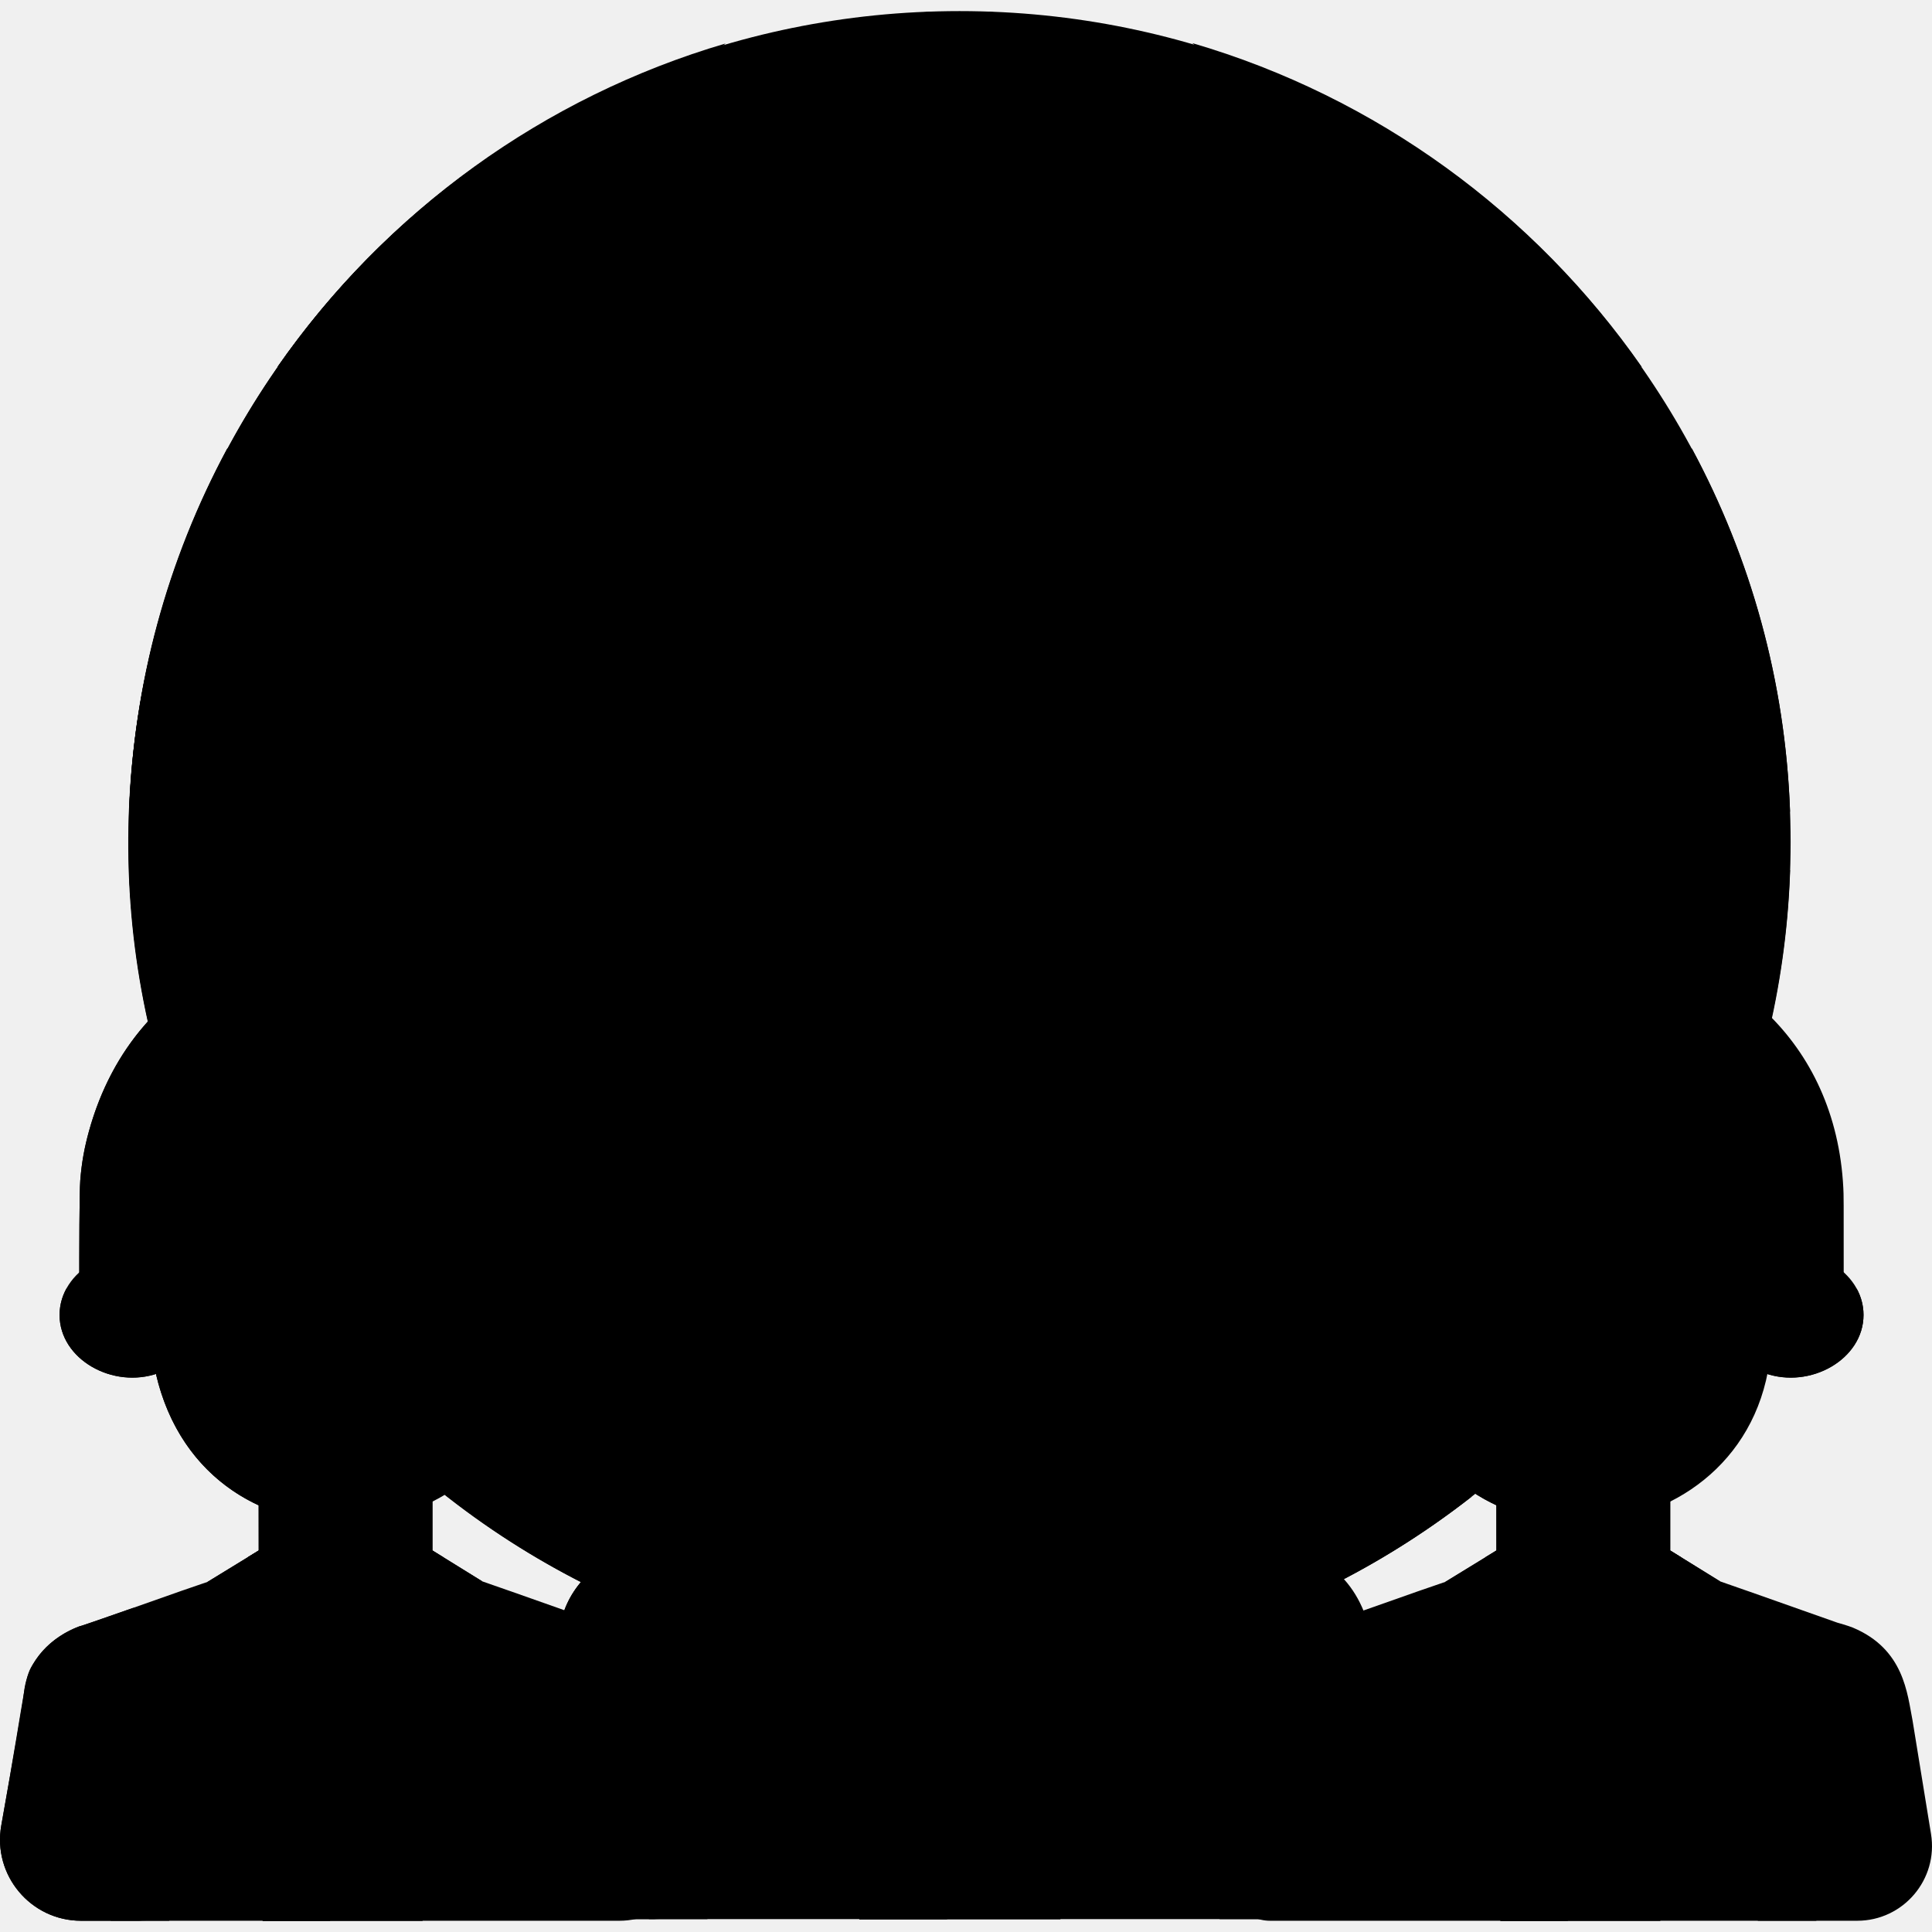
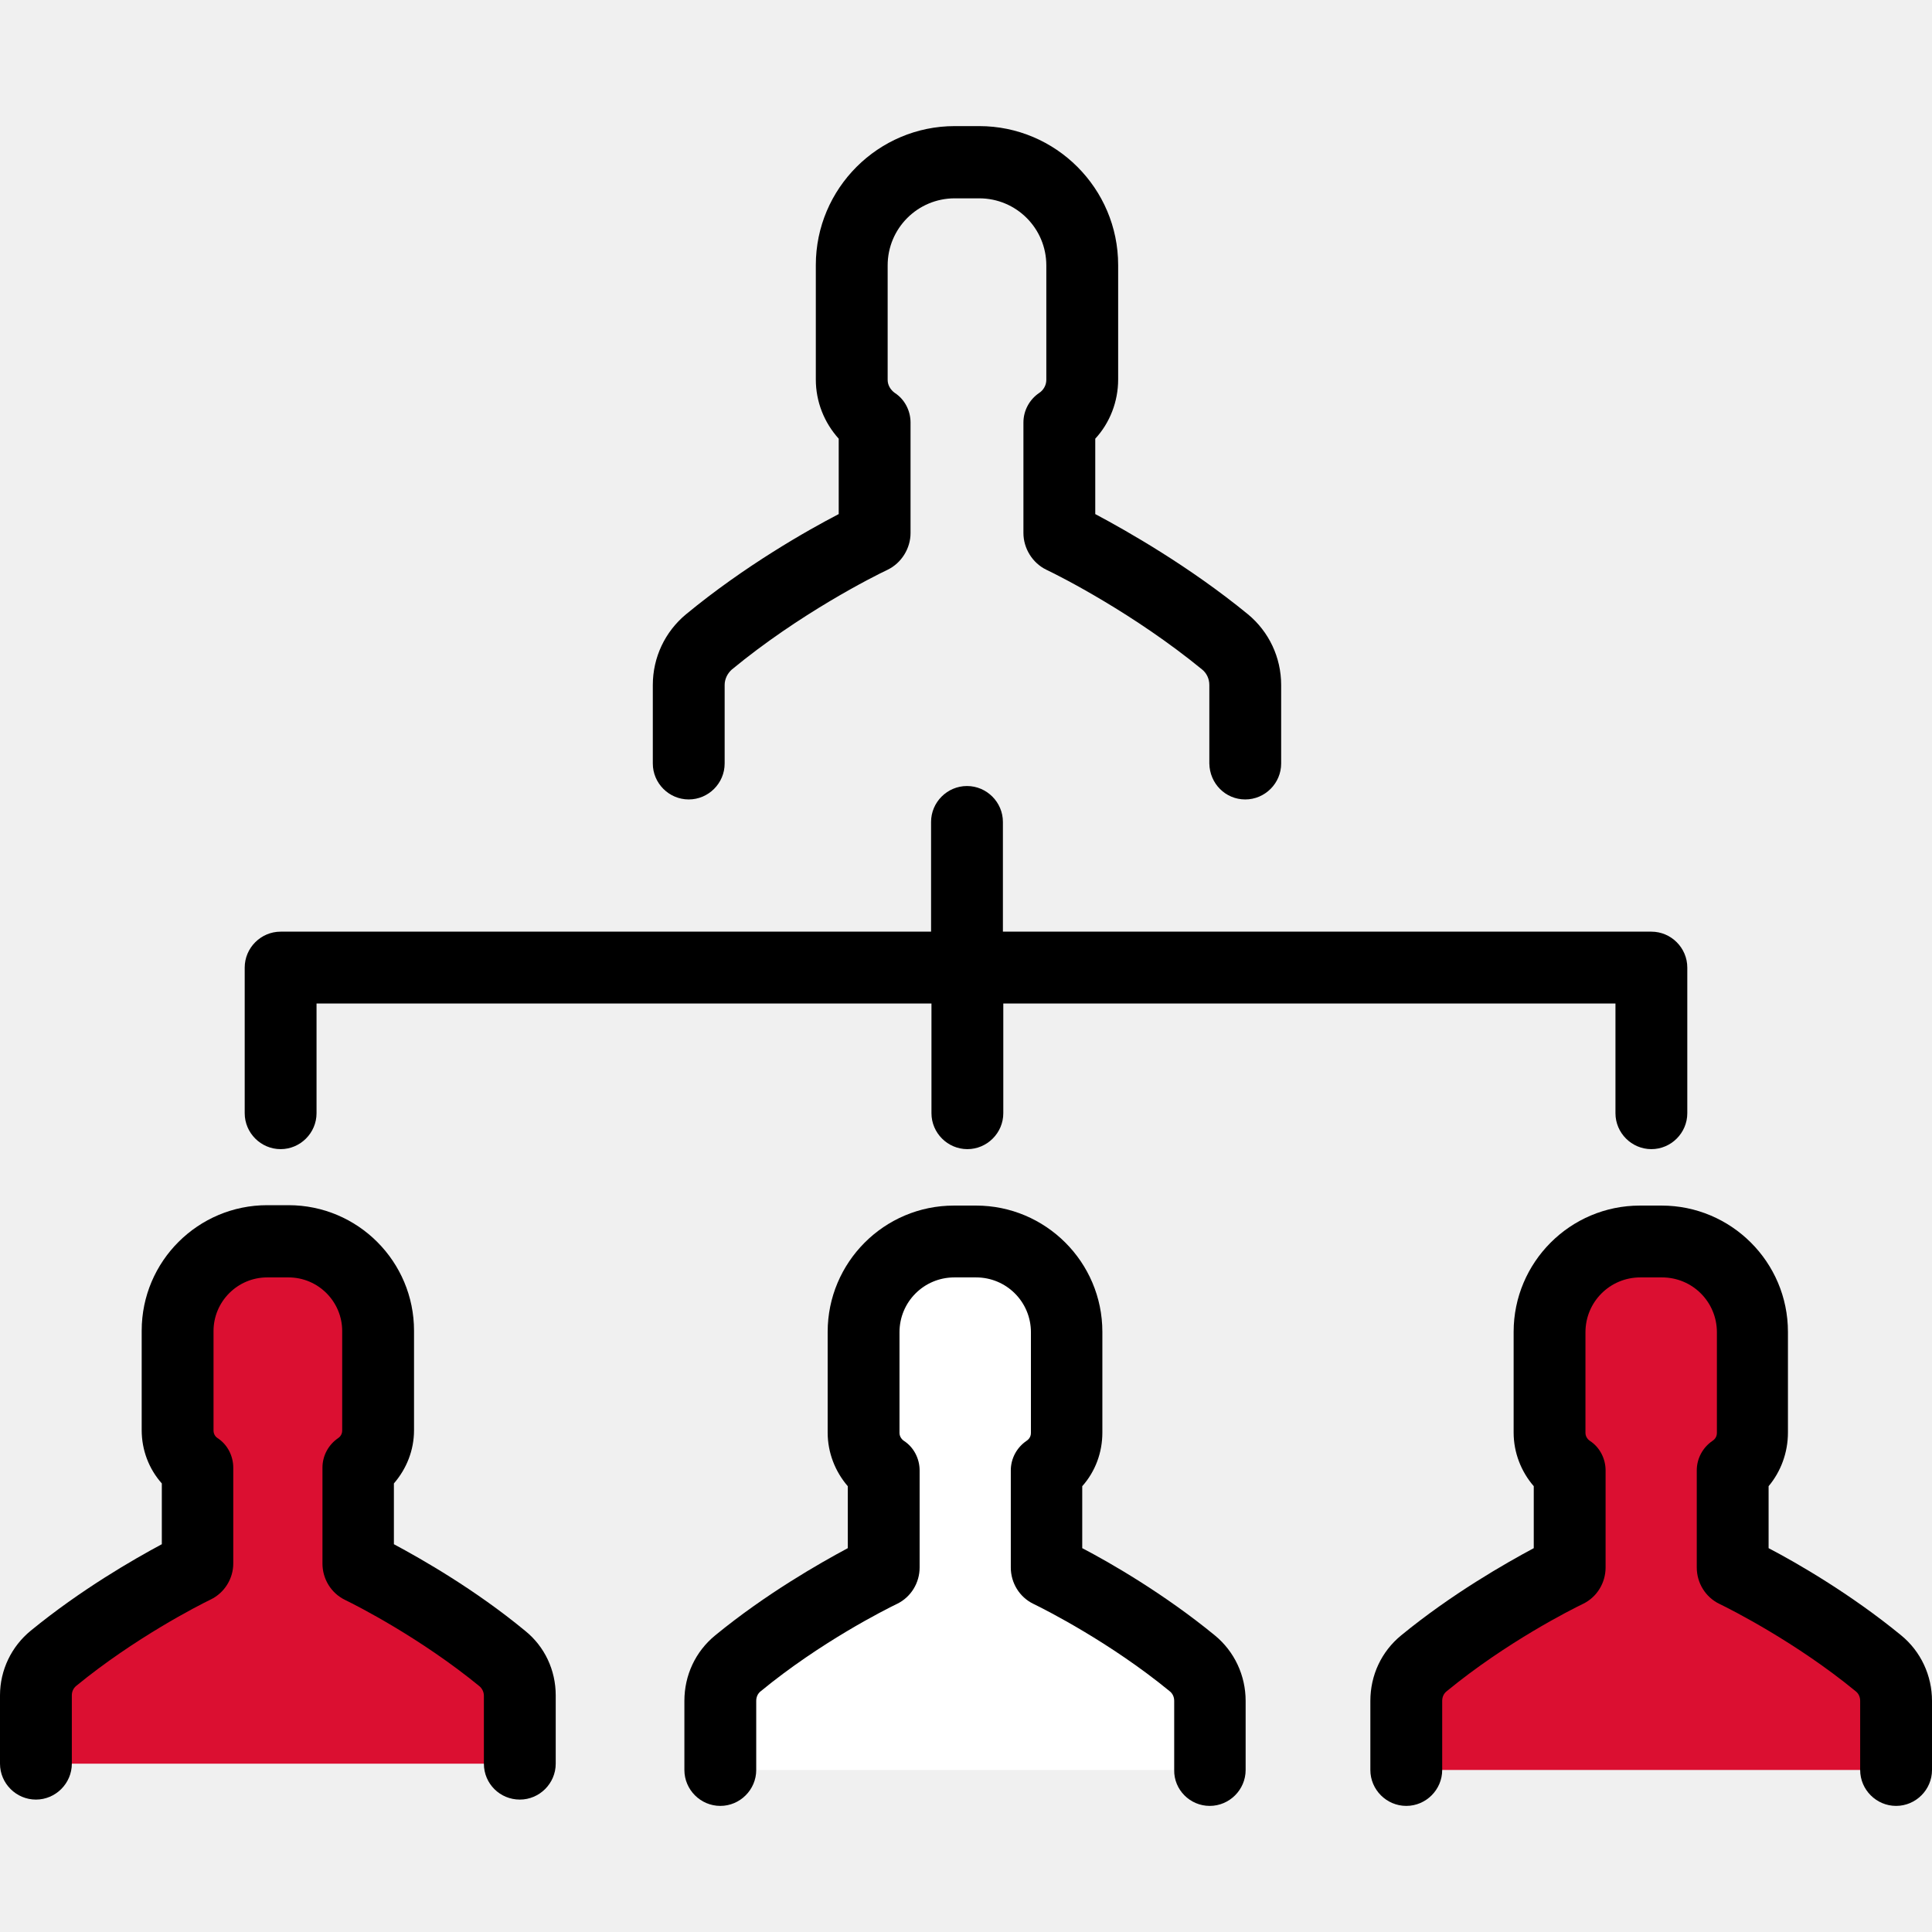
- <svg xmlns="http://www.w3.org/2000/svg" version="1.1" id="Capa_1" x="0px" y="0px" viewBox="0 0 512.001 512.001" xml:space="preserve">
-   <circle cx="254.301" cy="223.171" r="220.23" />
-   <path d="M116.982,302.45C61.401,206.18,86.777,85.401,171.967,18.897  C47.746,69.142-3.362,217.355,63.572,333.287c66.9,115.874,220.779,145.828,326.468,63.322  C289.85,437.134,172.564,398.72,116.982,302.45z" />
-   <path d="M192.283,11.526c-48.069,14.118-89.977,44.401-118.8,85.749  c21.925-7.684,45.743-13.895,70.798-18.529C155.64,53.652,171.477,29.082,192.283,11.526z" />
-   <path d="M73.576,97.243c13.303-4.658,27.31-8.768,41.859-12.319c13.966-25.052,32.953-47.621,56.531-66.027  C133.185,34.583,98.641,61.221,73.576,97.243z" />
+ <svg xmlns="http://www.w3.org/2000/svg" version="1.1" id="Layer_1" x="0px" y="0px" viewBox="0 0 489.5 489.5" style="enable-background:new 0 0 489.5 489.5;" xml:space="preserve">
  <g>
-     <path d="M392.659,215.101h81.719c-1.207-34.674-10.46-67.335-25.959-96.169   c-23.316-9.622-49.406-17.368-77.276-23.067C384.399,131.272,391.856,172.21,392.659,215.101z" />
-     <path d="M162.98,75.616c26.91-4.04,55.012-6.302,83.56-6.649V3.065   C208.469,7.312,180.29,41.488,162.98,75.616z" />
-     <path d="M246.54,442.649v-65.903c-28.548-0.347-56.649-2.609-83.56-6.649   C180.325,404.293,208.511,438.407,246.54,442.649z" />
-   </g>
-   <path d="M180.96,372.494c-6.043-0.717-12.045-1.506-17.98-2.397c17.344,34.195,45.531,68.309,83.56,72.552  v-38.763C223.247,397.157,201.044,386.603,180.96,372.494z" />
-   <g>
-     <path d="M155.195,353.158c29.16,4.93,59.956,7.687,91.345,8.078V230.612H131.226   C132.092,275.286,140.43,317.603,155.195,353.158z" />
-     <path d="M137.209,95.914c-27.779,5.694-53.787,13.422-77.036,23.015   c-15.891,29.554-24.776,62.199-25.96,96.171h81.499C116.515,172.23,123.965,131.309,137.209,95.914z" />
-   </g>
-   <g>
-     <path d="M106.274,103.304c-16.215,4.454-31.615,9.656-45.964,15.57   c-15.981,29.792-24.946,63.05-26.097,96.227h54.404C84.658,176.763,90.891,138.177,106.274,103.304z" />
-     <path d="M144.281,366.968c-25.056-4.633-48.874-10.845-70.799-18.529   c28.547,40.962,70.308,71.49,118.8,85.75C178.562,422.61,155.642,392.067,144.281,366.968z" />
-   </g>
-   <path d="M115.712,230.612H34.213c1.158,33.301,9.808,66.118,25.96,96.171  c23.249,9.594,49.257,17.322,77.036,23.016C123.965,314.404,116.515,273.484,115.712,230.612z" />
-   <path d="M127.517,318.962c-3.715-5.3-7.237-10.801-10.534-16.512c-13.228-22.911-21.861-47.212-26.203-71.838  H34.213c1.152,33.105,9.711,65.936,25.96,96.171c23.249,9.594,49.257,17.322,77.036,23.016  C133.516,339.928,130.291,329.615,127.517,318.962z" />
-   <g>
-     <path d="M131.226,215.101H246.54V84.478c-31.388,0.39-62.185,3.147-91.345,8.078   C140.43,128.111,132.092,170.428,131.226,215.101z" />
-     <path d="M315.971,434.287c47.387-13.832,89.775-43.72,119.14-85.85   c-21.996,7.709-45.897,13.936-71.041,18.575C352.771,391.959,336.927,416.646,315.971,434.287z" />
-     <path d="M371.144,349.848c27.87-5.699,53.96-13.445,77.276-23.067   c16.011-29.788,24.786-62.478,25.958-96.169h-81.719C391.856,273.503,384.399,314.442,371.144,349.848z" />
-     <path d="M353.402,57.784c3.819,6.657,7.375,13.645,10.668,20.918c25.144,4.639,49.045,10.866,71.041,18.574   c-28.429-40.809-70.297-71.582-119.143-85.853C329.735,23.013,342.379,38.571,353.402,57.784z" />
-     <path d="M345.373,370.133c-26.838,4.018-54.858,6.267-83.321,6.614v65.879   C300.007,438.268,328.098,404.176,345.373,370.133z" />
-     <path d="M339.947,65.503c-21.351-37.215-48.763-59.07-77.896-62.415v65.878   c28.463,0.346,56.483,2.596,83.321,6.613C343.628,72.143,341.825,68.775,339.947,65.503z" />
-     <path d="M353.159,92.516c-29.09-4.906-59.804-7.648-91.108-8.038v130.623h115.094   C376.278,170.411,367.934,128.079,353.159,92.516z" />
-     <path d="M377.145,230.612H262.051v130.623c31.303-0.389,62.018-3.132,91.108-8.038   C367.934,317.635,376.278,275.302,377.145,230.612z" />
-   </g>
-   <path d="M488.5,314.83c-3.991-78.758-115.939-91.004-136.915-15.003c-1.156,4.203-1.911,8.127-2.291,13.004  c-0.244,3.088-0.272,18.865-0.259,28.343h139.567C488.607,316.591,488.604,316.903,488.5,314.83z" />
-   <path d="M401.627,299.827c6.739-24.415,22.871-39.709,41.791-46.63c-34.941-12.481-79.39,1.549-91.833,46.63  c-1.156,4.203-1.911,8.127-2.291,13.004c-0.244,3.088-0.272,18.865-0.259,28.343h50.042  C399.039,314.249,398.864,309.874,401.627,299.827z" />
-   <path d="M492.176,509.022c12.217,0,21.525-10.945,19.563-23.004l-4.891-30.057  c-1.403-7.097-2.204-18.899-15.797-24.613c-1.269-0.532-4.158-1.329-4.1-1.312c-59.616-21.059-4.751-1.679-31.119-10.962  l-13.207-8.177v-15.716c-14.17,7.134-31.562,7.682-46.041,0.992l0.009,14.726l-13.58,8.319l-6.997,2.406h-0.015l0.002,0.005  c-0.106,0.037-28.757,10.184-26.865,9.335c-7.523,2.809-13.884,8.994-14.773,17.649c-0.388,3.779-5.295,31.271-8.279,47.837  c-1.18,6.553,3.857,12.572,10.515,12.572L492.176,509.022L492.176,509.022z" />
-   <path d="M418.818,432.545l26.815-19.784l0,0l-3.008-1.862v-15.718c-14.17,7.134-31.562,7.682-46.041,0.992  l0.009,14.726l-3.04,1.862L418.818,432.545z" />
-   <path d="M418.958,400.852c-7.676,0.084-15.365-1.441-22.373-4.679l0.009,14.726l-3.04,1.862l24.835,19.447  h0.569V400.852z" />
-   <g>
-     <path d="M396.594,410.898l22.224,21.646l-19.837,13.805c-2.895,2.015-6.913,0.665-8.005-2.688l-7.961-24.444   L396.594,410.898z" />
-     <path d="M442.626,410.898l-23.808,21.646l19.837,13.805c2.895,2.015,6.913,0.665,8.005-2.688l9.172-24.586   L442.626,410.898z" />
-   </g>
-   <path d="M427.758,463.134c-6.253,0-11.627,0-17.88,0l-12.268,45.925c14.839,0,27.577,0,42.416,0  L427.758,463.134z" />
-   <path d="M418.818,432.545l-16.654,11.59l7.714,18.999c6.253,0,11.627,0,17.88,0l7.715-18.999L418.818,432.545  z" />
-   <path d="M427.758,463.134c-6.253,0-11.627,0-17.88,0L397.61,509.06h17.888l12.264-45.912L427.758,463.134z" />
-   <path d="M416.11,434.429l-13.946,9.706l7.714,18.999c6.253,0,11.627,0,17.88,0l0.004-0.009L416.11,434.429z" />
-   <g>
-     <path d="M369.992,333.056c-12.113-4.317-26.183,3.711-26.183,15.423c0,11.709,14.068,19.741,26.183,15.423   V333.056z" />
-     <path d="M467.668,333.056c12.114-4.317,26.183,3.711,26.183,15.423c0,11.709-14.068,19.741-26.183,15.423   V333.056z" />
-   </g>
-   <g>
-     <path d="M345.614,341.506c-7.439,13.587,8.857,27.929,24.378,22.397v-13.947   C360.49,353.343,349.788,349.13,345.614,341.506z" />
-     <path d="M467.668,349.956v13.947c12.115,4.317,26.183-3.714,26.183-15.423c0-2.525-0.657-4.878-1.804-6.974   C487.872,349.13,477.171,353.343,467.668,349.956z" />
-   </g>
-   <path d="M467.216,314.807c1.292,0.125,2.286,1.197,2.286,2.495c0,42.664,0.028,36.426-0.072,38.41  c-2.899,57.205-84.211,66.1-99.448,10.897c-0.839-3.053-1.388-5.903-1.664-9.445c-0.284-3.583-0.166-23.033-0.166-22.971  c0-9.936,8.818-17.516,18.652-16.097c15.488,2.236,38.095,1.367,57.821-15.495c2.027-1.733,5.103-1.173,6.398,1.158  C453.468,308.163,458.329,313.949,467.216,314.807z" />
-   <path d="M399.228,355.713c-0.098-1.957-0.072,4.084-0.072-36.724c-4.438,0.005-8.604-0.351-12.35-0.892  c-9.834-1.419-18.652,6.161-18.652,16.097c0-0.062-0.118,19.388,0.166,22.971c2.621,33.632,34.284,53.79,66.01,44.09  C415.86,395.607,400.46,380.027,399.228,355.713z" />
-   <path d="M481.355,490.134c0-4.284-3.472-7.756-7.756-7.756c-4.283,0-7.756,3.472-7.756,7.756v18.888h15.511  v-18.888H481.355z" />
-   <path d="M160.477,314.83c-3.991-78.758-115.939-91.004-136.915-15.003c-1.156,4.203-1.911,8.127-2.291,13.004  c-0.244,3.088-0.272,18.865-0.259,28.343h139.567C160.585,316.591,160.582,316.903,160.477,314.83z" />
-   <path d="M73.604,299.827c6.739-24.415,22.871-39.709,41.791-46.63c-34.941-12.481-79.39,1.549-91.833,46.63  c-1.156,4.203-1.911,8.127-2.291,13.004c-0.244,3.088-0.272,18.865-0.259,28.343h50.042  C71.017,314.249,70.841,309.874,73.604,299.827z" />
-   <path d="M164.154,509.022c12.217,0,21.525-10.945,19.563-23.004l-4.891-30.057  c-1.403-7.097-2.204-18.899-15.797-24.613c-1.269-0.532-4.158-1.329-4.1-1.312c-59.616-21.059-4.751-1.679-31.119-10.962  l-13.207-8.177v-15.716c-14.17,7.134-31.562,7.682-46.041,0.992l0.009,14.726l-13.58,8.319l-6.997,2.406h-0.015l0.002,0.005  c-0.106,0.037-28.757,10.184-26.865,9.335c-7.523,2.809-13.884,8.994-14.773,17.649c-0.299,2.913-3.283,19.913-6.002,35.14  c-2.352,13.174,7.777,25.27,21.159,25.27L164.154,509.022z" />
-   <path d="M17.654,483.753c6.708-43.837,5.509-44.49,8.808-49.597c2.327-3.602,5.56-6.331,9.287-8.208  c-14.937,5.25-14.732,5.06-14.633,5.016c-4.861,1.815-9.096,4.954-11.967,9.396c-2.929,4.533-1.649,3.293-8.808,43.393  c-2.352,13.174,7.777,25.27,21.159,25.27h17.313C25.431,509.022,15.302,496.927,17.654,483.753z" />
-   <path d="M90.796,432.545l26.815-19.784l0,0l-3.008-1.862v-15.718c-14.17,7.134-31.562,7.682-46.041,0.992  l0.009,14.726l-3.04,1.862L90.796,432.545z" />
-   <path d="M90.935,400.852c-7.676,0.084-15.365-1.441-22.373-4.679l0.009,14.726l-3.04,1.862l24.835,19.447  h0.569V400.852z" />
-   <g>
-     <path d="M68.571,410.898l22.224,21.646l-19.837,13.805c-2.895,2.015-6.913,0.665-8.006-2.688l-7.961-24.444   L68.571,410.898z" />
-     <path d="M114.603,410.898l-23.808,21.646l19.837,13.805c2.895,2.015,6.913,0.665,8.005-2.688l9.172-24.586   L114.603,410.898z" />
-   </g>
-   <path d="M99.736,463.134c-6.253,0-11.627,0-17.88,0l-12.268,45.925c14.839,0,27.577,0,42.416,0  L99.736,463.134z" />
-   <path d="M90.796,432.545l-16.654,11.59l7.714,18.999c6.253,0,11.627,0,17.88,0l7.715-18.999L90.796,432.545z" />
-   <path d="M99.736,463.134c-6.253,0-11.627,0-17.88,0L69.588,509.06h17.888l12.264-45.912L99.736,463.134z" />
-   <path d="M88.088,434.429l-13.946,9.706l7.714,18.999c6.253,0,11.627,0,17.88,0l0.004-0.009L88.088,434.429z" />
-   <g>
-     <path d="M41.97,333.056c-12.113-4.317-26.183,3.711-26.183,15.423c0,11.709,14.068,19.741,26.183,15.423   V333.056z" />
-     <path d="M139.645,333.056c12.114-4.317,26.183,3.711,26.183,15.423c0,11.709-14.068,19.741-26.183,15.423   V333.056z" />
-   </g>
-   <g>
-     <path d="M17.592,341.506c-1.148,2.096-1.804,4.449-1.804,6.974c0,11.709,14.068,19.741,26.183,15.423   v-13.947C32.467,353.343,21.766,349.13,17.592,341.506z" />
-     <path d="M139.645,349.956v13.947c15.521,5.531,31.818-8.81,24.378-22.397   C159.849,349.13,149.148,353.343,139.645,349.956z" />
-   </g>
-   <path d="M139.194,314.807c1.292,0.125,2.286,1.197,2.286,2.495c0,42.664,0.028,36.426-0.072,38.41  c-2.899,57.205-84.211,66.1-99.448,10.897c-0.839-3.053-1.388-5.903-1.664-9.445c-0.284-3.583-0.166-23.033-0.166-22.971  c0-9.936,8.818-17.516,18.652-16.097c15.488,2.236,38.095,1.367,57.821-15.495c2.027-1.733,5.103-1.173,6.398,1.158  C125.446,308.163,130.306,313.949,139.194,314.807z" />
-   <path d="M71.205,355.713c-0.098-1.957-0.072,4.084-0.072-36.724c-4.438,0.005-8.604-0.351-12.35-0.892  c-9.834-1.419-18.652,6.161-18.652,16.097c0-0.062-0.118,19.388,0.166,22.971c0.276,3.543,0.824,6.393,1.664,9.445  c8.76,31.74,39.362,42.283,64.346,34.644C87.838,395.607,72.438,380.027,71.205,355.713z" />
-   <path d="M44.84,509.022v-18.888c0-4.284-3.472-7.756-7.756-7.756s-7.756,3.472-7.756,7.756v18.888H44.84z" />
-   <path d="M341.987,264.436c-5.018-99.021-145.768-114.418-172.142-18.863  c-3.857,14.024-3.248,21.727-3.205,51.984h175.476C342.122,266.651,342.118,267.043,341.987,264.436z" />
-   <path d="M221.999,261.922c2.608-33.453,23.625-65.114,59.303-76.296  c-43.26-13.267-96.284,4.974-111.457,59.947c-3.857,14.024-3.248,21.727-3.205,51.984h55.034  C221.657,285.641,221.692,265.805,221.999,261.922z" />
-   <path d="M357.233,508.591c9.791,0,17.252-8.772,15.679-18.437l-7.856-48.276  c-1.764-8.923-2.77-23.761-19.861-30.945c-0.104-0.044-43.802-15.136-44.383-15.495c-17.245-10.678-16.502-9.956-16.502-10.839  v-17.361c0-0.823-0.854-1.35-1.599-1.001c-16.999,7.982-37.387,8.599-54.722,1.166c-0.741-0.318-1.565,0.21-1.564,1.016  c0.011,17.607,0.225,16.67-0.523,17.128c-17.632,10.802-16.476,10.111-16.656,10.173l-8.682,2.985h-0.019l0.003,0.006  c-0.113,0.039-36.097,12.779-33.776,11.737c-9.459,3.532-17.456,11.308-18.574,22.19c-0.457,4.442-5.88,34.949-9.649,55.921  c-1.877,10.44,6.148,20.031,16.755,20.031L357.233,508.591z" />
-   <path d="M158.138,488.56c0,0,9.193-58.718,9.649-63.16c0.914-8.895,6.323-15.791,13.983-20.065  c-15.341,5.376-15.115,5.165-14.999,5.113c-9.459,3.532-17.456,11.308-18.574,22.19c-0.457,4.442-5.88,34.949-9.649,55.921  c-1.877,10.44,6.148,20.031,16.755,20.031h19.59C164.286,508.591,156.261,499,158.138,488.56z" />
-   <path d="M254.378,412.437l33.715-24.874l0,0l-3.782-2.342v-19.762c-17.816,8.969-39.682,9.658-57.887,1.247  l0.012,18.515l-3.822,2.342L254.378,412.437z" />
-   <path d="M254.377,412.437v-39.824c-9.593,0.074-19.197-1.86-27.954-5.906l0.012,18.515l-3.822,2.342  L254.377,412.437z" />
-   <g>
-     <path d="M226.435,385.221l27.942,27.215l-24.941,17.357c-3.64,2.533-8.692,0.836-10.065-3.38l-10.009-30.732   L226.435,385.221z" />
-     <path d="M284.31,385.221l-29.933,27.215l24.941,17.357c3.64,2.533,8.692,0.836,10.065-3.38l11.531-30.912   L284.31,385.221z" />
-   </g>
-   <path d="M265.632,450.861l-22.53-0.053l-15.389,57.829c16.967,0,36.362,0,53.329,0L265.632,450.861z" />
-   <polygon points="265.632,450.861 243.102,450.808 227.713,508.637 250.982,508.637 265.874,451.771 " />
-   <g>
-     <path d="M192.99,287.351c-15.23-5.427-32.919,4.666-32.919,19.392c0,14.722,17.687,24.82,32.919,19.392   L192.99,287.351L192.99,287.351z" />
-     <path d="M315.795,287.351c15.23-5.427,32.919,4.666,32.919,19.392c0,14.722-17.687,24.82-32.919,19.392   V287.351z" />
-   </g>
-   <g>
-     <path d="M162.61,297.508c-1.607,2.751-2.539,5.87-2.539,9.235c0,14.722,17.687,24.82,32.919,19.392v-18.47   C181.239,311.853,168.035,306.795,162.61,297.508z" />
-     <path d="M315.795,307.665v18.47c15.232,5.428,32.919-4.67,32.919-19.392c0-3.365-0.932-6.484-2.539-9.235   C340.75,306.795,327.546,311.853,315.795,307.665z" />
-   </g>
-   <path id="SVGCleanerId_0" d="M315.228,264.407c1.625,0.157,2.875,1.505,2.875,3.137  c0,53.641,0.035,45.798-0.09,48.293c-3.645,71.923-105.878,83.107-125.034,13.701c-1.056-3.838-1.745-7.421-2.092-11.875  c-0.357-4.505-0.208-28.959-0.208-28.881c0-12.492,11.086-22.023,23.45-20.238c19.473,2.811,47.896,1.719,72.698-19.481  c2.549-2.178,6.416-1.475,8.044,1.456C297.943,256.053,304.054,263.329,315.228,264.407z" />
-   <g>
-     <path id="SVGCleanerId_0_1_" d="M315.228,264.407c1.625,0.157,2.875,1.505,2.875,3.137   c0,53.641,0.035,45.798-0.09,48.293c-3.645,71.923-105.878,83.107-125.034,13.701c-1.056-3.838-1.745-7.421-2.092-11.875   c-0.357-4.505-0.208-28.959-0.208-28.881c0-12.492,11.086-22.023,23.45-20.238c19.473,2.811,47.896,1.719,72.698-19.481   c2.549-2.178,6.416-1.475,8.044,1.456C297.943,256.053,304.054,263.329,315.228,264.407z" />
-   </g>
-   <path d="M221.765,315.837c-0.124-2.465-0.091,5.16-0.09-46.466c-2.634-0.197-5.158-0.482-7.546-0.827  c-12.364-1.785-23.45,7.746-23.45,20.238c0-0.078-0.148,24.376,0.208,28.881c0.347,4.454,1.036,8.037,2.092,11.875  c10.552,38.23,46.307,52,76.91,44.645C244.933,368.185,223.403,348.143,221.765,315.837z" />
-   <path d="M254.378,412.437l-20.939,14.572l9.699,23.887c7.862,0,14.618,0,22.48,0l9.699-23.887  L254.378,412.437z" />
-   <path d="M250.988,414.796l-17.55,12.213l9.699,23.887c7.862,0,14.618,0,22.48,0l0.014-0.035L250.988,414.796z  " />
-   <g>
-     <path d="M179.719,478.469c-4.283,0-7.756,3.472-7.756,7.756v22.366h15.511v-22.366   C187.475,481.941,184.002,478.469,179.719,478.469z" />
-     <path d="M330.965,478.469c-4.283,0-7.756,3.472-7.756,7.756v22.366h15.511v-22.366   C338.721,481.941,335.248,478.469,330.965,478.469z" />
+     <g>
+       <path id="XMLID_324_" style="fill:#db0f31;" d="M480.3,448.45v-17.5c0-3.7-1.6-7.2-4.5-9.5c-15.8-13-32.8-21.6-36.3-23.3    c-0.4-0.2-0.6-0.6-0.6-1v-24.6c3.1-2.1,5.1-5.6,5.1-9.6v-25.5c0-12.7-10.3-23-23-23h-2.7h-2.7c-12.7,0-23,10.3-23,23v25.5    c0,4,2,7.5,5.1,9.6v24.6c0,0.4-0.2,0.8-0.6,1c-3.5,1.7-20.5,10.3-36.3,23.3c-2.9,2.3-4.5,5.9-4.5,9.5v17.5" />
+       <path id="XMLID_323_" style="fill:white;" d="M306.5,448.45v-17.5c0-3.7-1.6-7.2-4.5-9.5c-15.8-13-32.8-21.6-36.3-23.3    c-0.4-0.2-0.6-0.6-0.6-1v-24.6c3.1-2.1,5.1-5.6,5.1-9.6v-25.5c0-12.7-10.3-23-23-23h-2.7h-2.8c-12.7,0-23,10.3-23,23v25.5    c0,4,2,7.5,5.1,9.6v24.6c0,0.4-0.2,0.8-0.6,1c-3.5,1.7-20.5,10.3-36.3,23.3c-2.9,2.3-4.5,5.9-4.5,9.5v17.5" />
+       <path id="XMLID_322_" style="fill:#db0f31;" d="M131.7,446.85v-17.3c0-3.6-1.6-7.1-4.4-9.4c-15.6-12.8-32.4-21.3-35.9-23    c-0.4-0.2-0.6-0.6-0.6-1v-24.3c3.1-2,5.1-5.5,5.1-9.5v-25.2c0-12.5-10.2-22.7-22.7-22.7h-2.7h-2.8c-12.5,0-22.7,10.2-22.7,22.7    v25.2c0,3.9,2,7.4,5.1,9.5v24.3c0,0.4-0.2,0.8-0.6,1c-3.4,1.7-20.3,10.2-35.9,23c-2.8,2.3-4.4,5.8-4.4,9.4v17.3" />
+       <path d="M315.5,202.55c5,0,9.1-4.1,9.1-9.1v-19.9c0-7-3.1-13.5-8.4-17.9c-14.9-12.2-30.8-21.2-38.7-25.4v-19.1    c3.7-4,5.8-9.4,5.8-15v-29c0-19.4-15.8-35.2-35.2-35.2h-6.2c-19.4,0-35.2,15.8-35.2,35.2v29c0,5.6,2.1,10.9,5.8,15v19.1    c-7.9,4.1-23.8,13.1-38.7,25.4c-5.3,4.4-8.4,10.9-8.4,17.9v19.9c0,5,4.1,9.1,9.1,9.1s9.1-4.1,9.1-9.1v-19.9c0-1.5,0.7-2.9,1.8-3.9    c17.2-14.2,35.9-23.6,39.5-25.3c3.5-1.7,5.8-5.4,5.8-9.3v-28c0-3-1.5-5.9-4-7.5c-1.1-0.8-1.8-2-1.8-3.3v-29c0-9.4,7.6-17,17-17    h6.2c9.4,0,17,7.6,17,17v29c0,1.3-0.7,2.6-1.8,3.3c-2.5,1.7-4,4.5-4,7.5v28c0,3.9,2.3,7.6,5.8,9.3c3.6,1.7,22.3,11.2,39.5,25.3    c1.1,0.9,1.8,2.3,1.8,3.9v19.9C306.5,198.55,310.5,202.55,315.5,202.55z" />
+       <path d="M236,282.05c0,5,4.1,9.1,9.1,9.1s9.1-4.1,9.1-9.1v-27.8h155.1v27.8c0,5,4.1,9.1,9.1,9.1s9.1-4.1,9.1-9.1v-36.9    c0-5-4.1-9.1-9.1-9.1H254.1v-27.8c0-5-4.1-9.1-9.1-9.1s-9.1,4.1-9.1,9.1v27.8H71.1c-5,0-9.1,4.1-9.1,9.1v36.9c0,5,4.1,9.1,9.1,9.1    s9.1-4.1,9.1-9.1v-27.8H236V282.05z" />
+       <path d="M453,362.95v-25.5c0-17.7-14.4-32-32-32h-5.5c-17.7,0-32,14.4-32,32v25.5c0,5.1,1.9,9.9,5.1,13.6v15.7    c-7.1,3.8-20.8,11.6-33.6,22.1c-5,4.1-7.8,10.1-7.8,16.6v17.5c0,5,4.1,9.1,9.1,9.1s9.1-4.1,9.1-9.1v-17.5c0-1,0.4-1.9,1.2-2.5    c15.1-12.4,31.4-20.6,34.5-22.1c3.5-1.7,5.7-5.3,5.7-9.2v-24.6c0-3-1.5-5.9-4-7.5c-0.3-0.2-1.1-0.9-1.1-2v-25.5    c0-7.7,6.2-13.9,13.9-13.9h5.5c7.7,0,13.9,6.2,13.9,13.9v25.5c0,1.2-0.8,1.8-1.1,2c-2.5,1.7-4,4.5-4,7.5v24.6    c0,3.9,2.2,7.5,5.7,9.2c3.1,1.5,19.5,9.8,34.5,22.1c0.8,0.6,1.2,1.5,1.2,2.5v17.5c0,5,4.1,9.1,9.1,9.1s9.1-4.1,9.1-9.1v-17.5    c0-6.4-2.8-12.5-7.8-16.6c-12.8-10.5-26.5-18.4-33.6-22.1v-15.7C451.2,372.85,453,368.05,453,362.95z" />
+       <path d="M306.5,457.55c5,0,9.1-4.1,9.1-9.1v-17.5c0-6.4-2.8-12.5-7.8-16.6c-12.8-10.5-26.5-18.4-33.6-22.1v-15.7    c3.3-3.7,5.1-8.5,5.1-13.6v-25.5c0-17.7-14.4-32-32-32h-5.6c-17.7,0-32,14.4-32,32v25.5c0,5.1,1.9,9.9,5.1,13.6v15.7    c-7.1,3.8-20.8,11.6-33.6,22.1c-5,4.1-7.8,10.1-7.8,16.6v17.5c0,5,4.1,9.1,9.1,9.1s9.1-4.1,9.1-9.1v-17.5c0-1,0.4-1.9,1.2-2.5    c15.1-12.4,31.4-20.6,34.5-22.1c3.5-1.7,5.7-5.3,5.7-9.2v-24.6c0-3-1.5-5.9-4-7.5c-0.3-0.2-1.1-0.9-1.1-2v-25.5    c0-7.7,6.2-13.9,13.9-13.9h5.5c7.7,0,13.9,6.2,13.9,13.9v25.5c0,1.2-0.8,1.8-1.1,2c-2.5,1.7-4,4.5-4,7.5v24.6    c0,3.9,2.2,7.5,5.7,9.2c3.1,1.5,19.5,9.8,34.5,22.1c0.8,0.6,1.2,1.5,1.2,2.5v17.5C297.4,453.45,301.5,457.55,306.5,457.55z" />
+       <path d="M131.7,455.95c5,0,9.1-4.1,9.1-9.1v-17.3c0-6.4-2.8-12.4-7.8-16.4c-12.6-10.4-26.1-18.1-33.2-21.9v-15.4    c3.2-3.7,5.1-8.4,5.1-13.5v-25.2c0-17.5-14.2-31.8-31.8-31.8h-5.4c-17.5,0-31.8,14.2-31.8,31.8v25.2c0,5,1.8,9.8,5.1,13.5v15.4    c-7.1,3.8-20.5,11.5-33.2,21.9c-4.9,4-7.8,10-7.8,16.4v17.3c0,5,4.1,9.1,9.1,9.1s9.1-4.1,9.1-9.1v-17.3c0-1,0.4-1.8,1.1-2.4    c14.9-12.2,31-20.4,34.1-21.9c3.5-1.7,5.7-5.3,5.7-9.1v-24.3c0-3-1.5-5.9-4-7.5c-0.3-0.2-1-0.8-1-1.9v-25.2    c0-7.5,6.1-13.6,13.6-13.6h5.4c7.5,0,13.6,6.1,13.6,13.6v25.2c0,1.1-0.7,1.7-1,1.9c-2.5,1.7-4,4.5-4,7.5v24.3    c0,3.9,2.2,7.5,5.7,9.2c3.1,1.5,19.2,9.7,34.1,21.9c0.7,0.6,1.1,1.5,1.1,2.4v17.2C122.6,451.95,126.7,455.95,131.7,455.95z" />
+     </g>
  </g>
  <g>
</g>
  <g>
</g>
  <g>
</g>
  <g>
</g>
  <g>
</g>
  <g>
</g>
  <g>
</g>
  <g>
</g>
  <g>
</g>
  <g>
</g>
  <g>
</g>
  <g>
</g>
  <g>
</g>
  <g>
</g>
  <g>
</g>
</svg>
